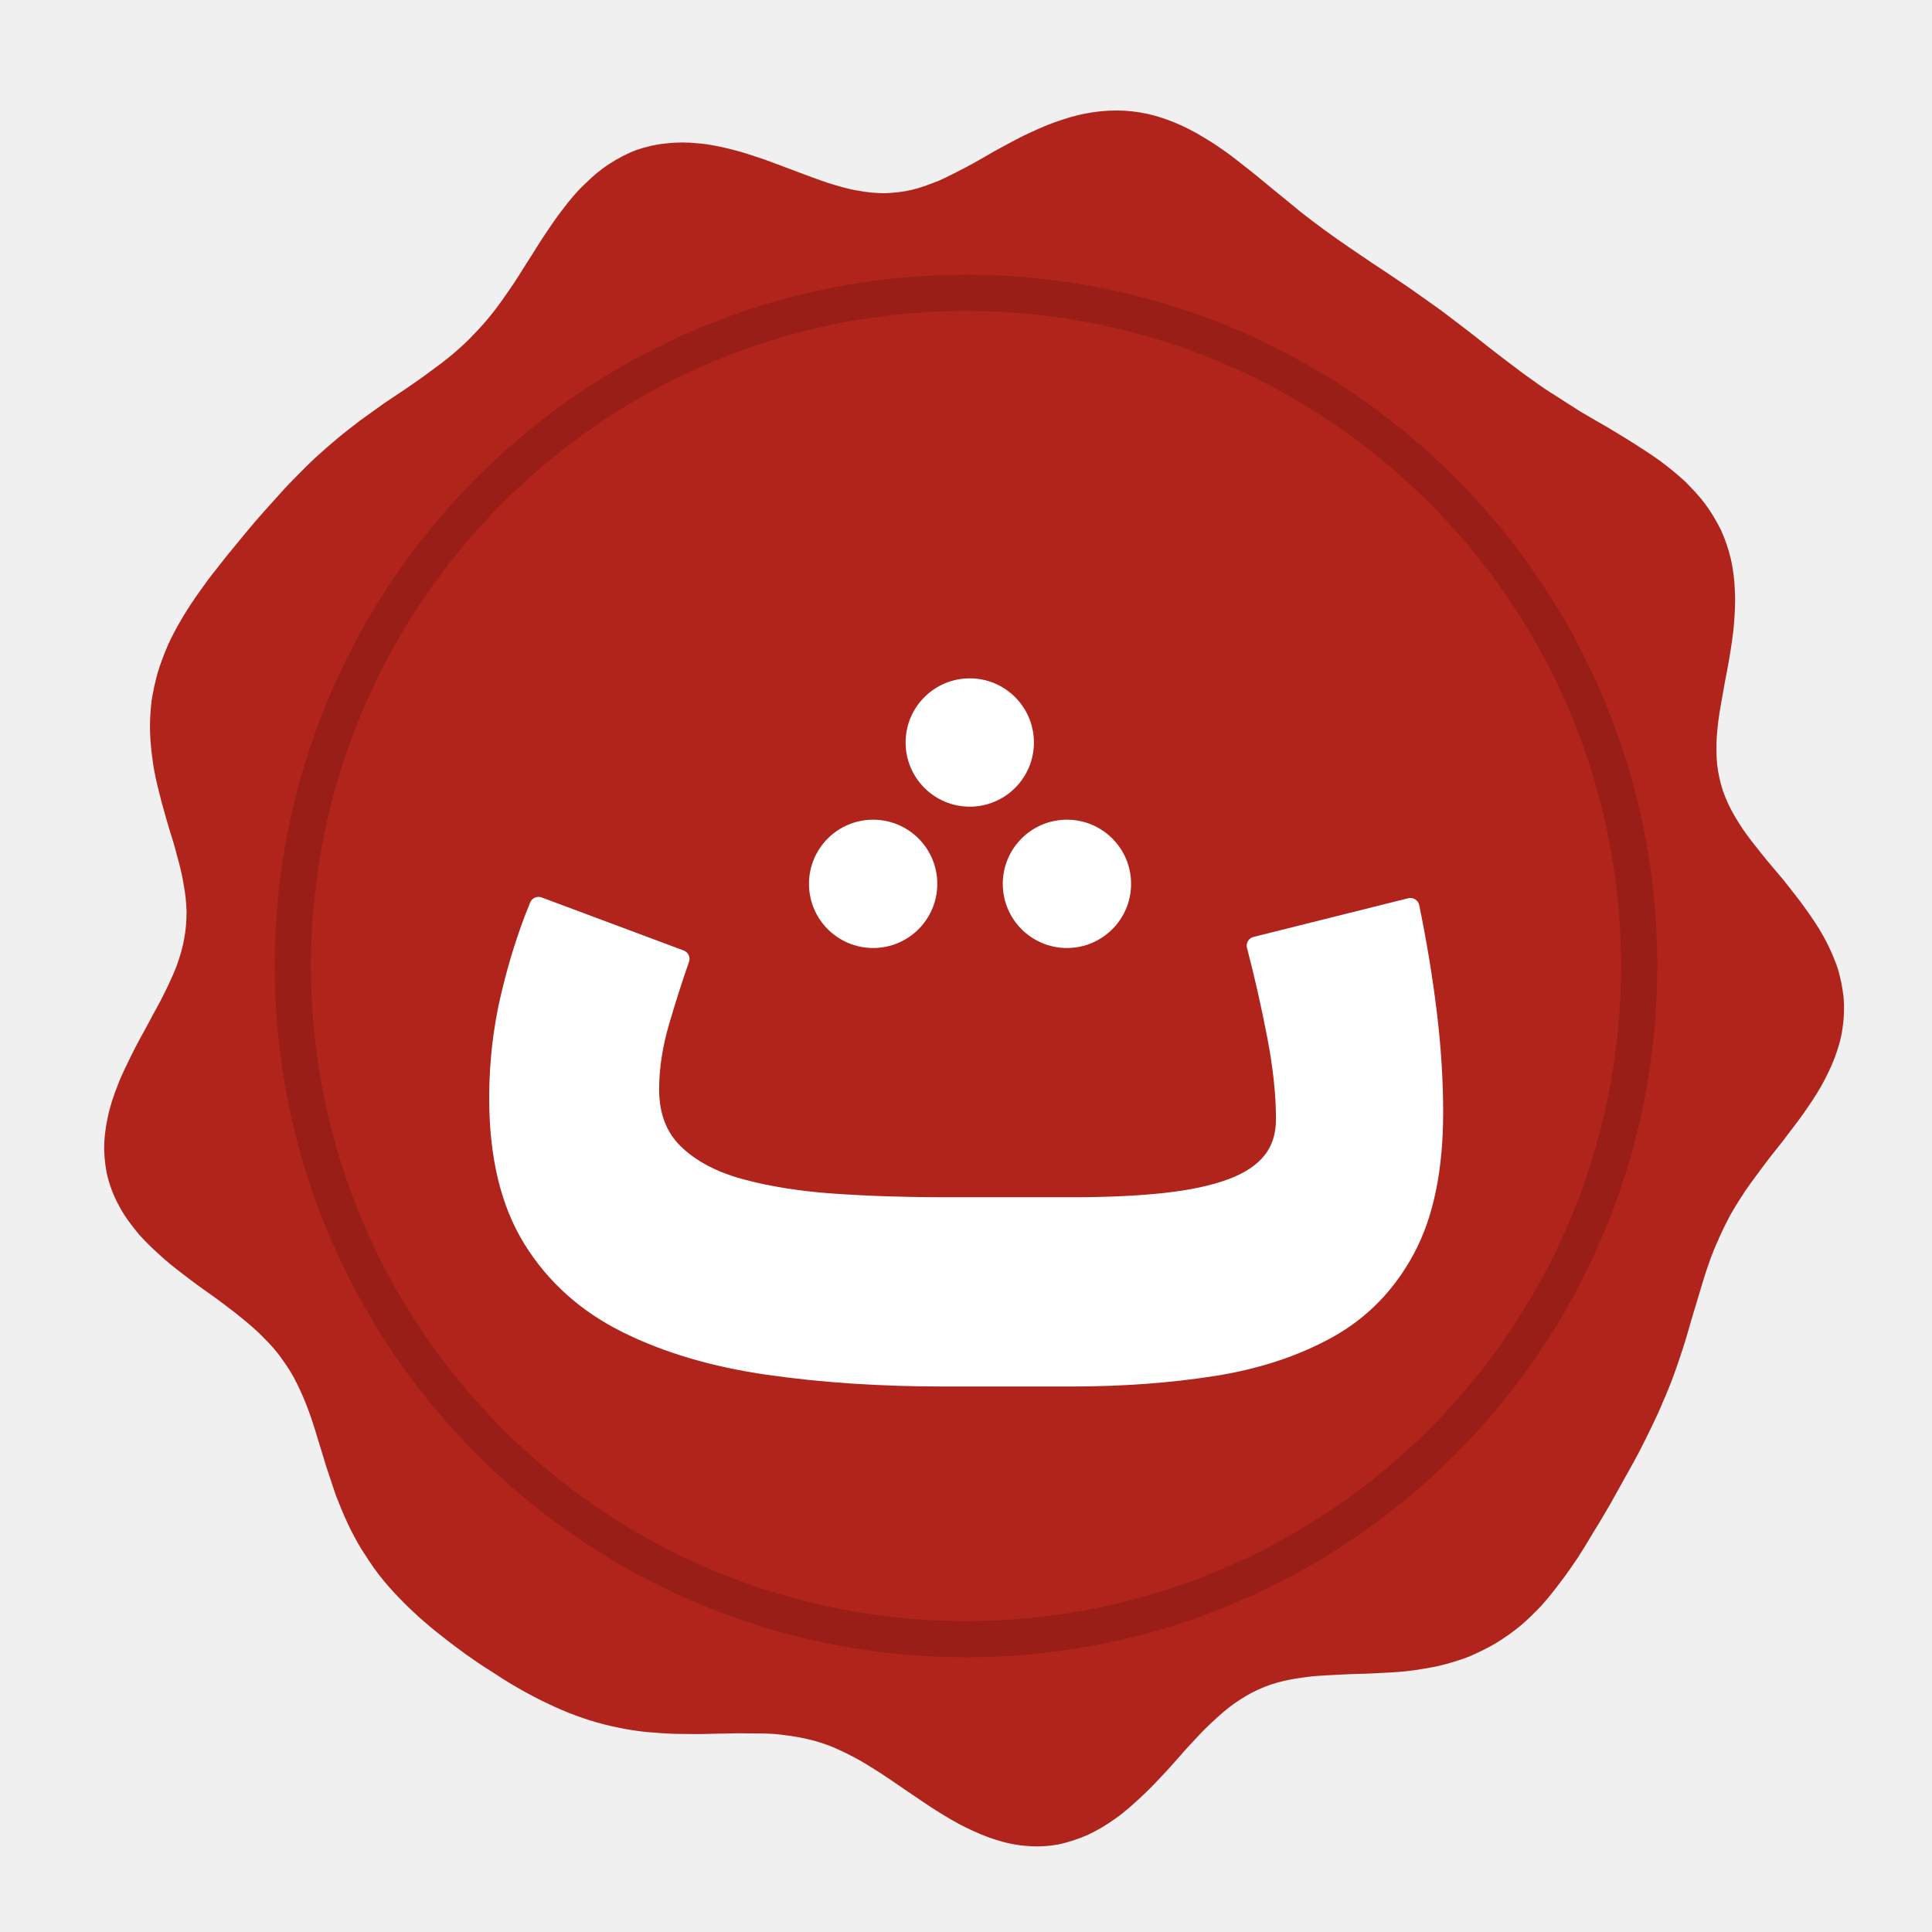
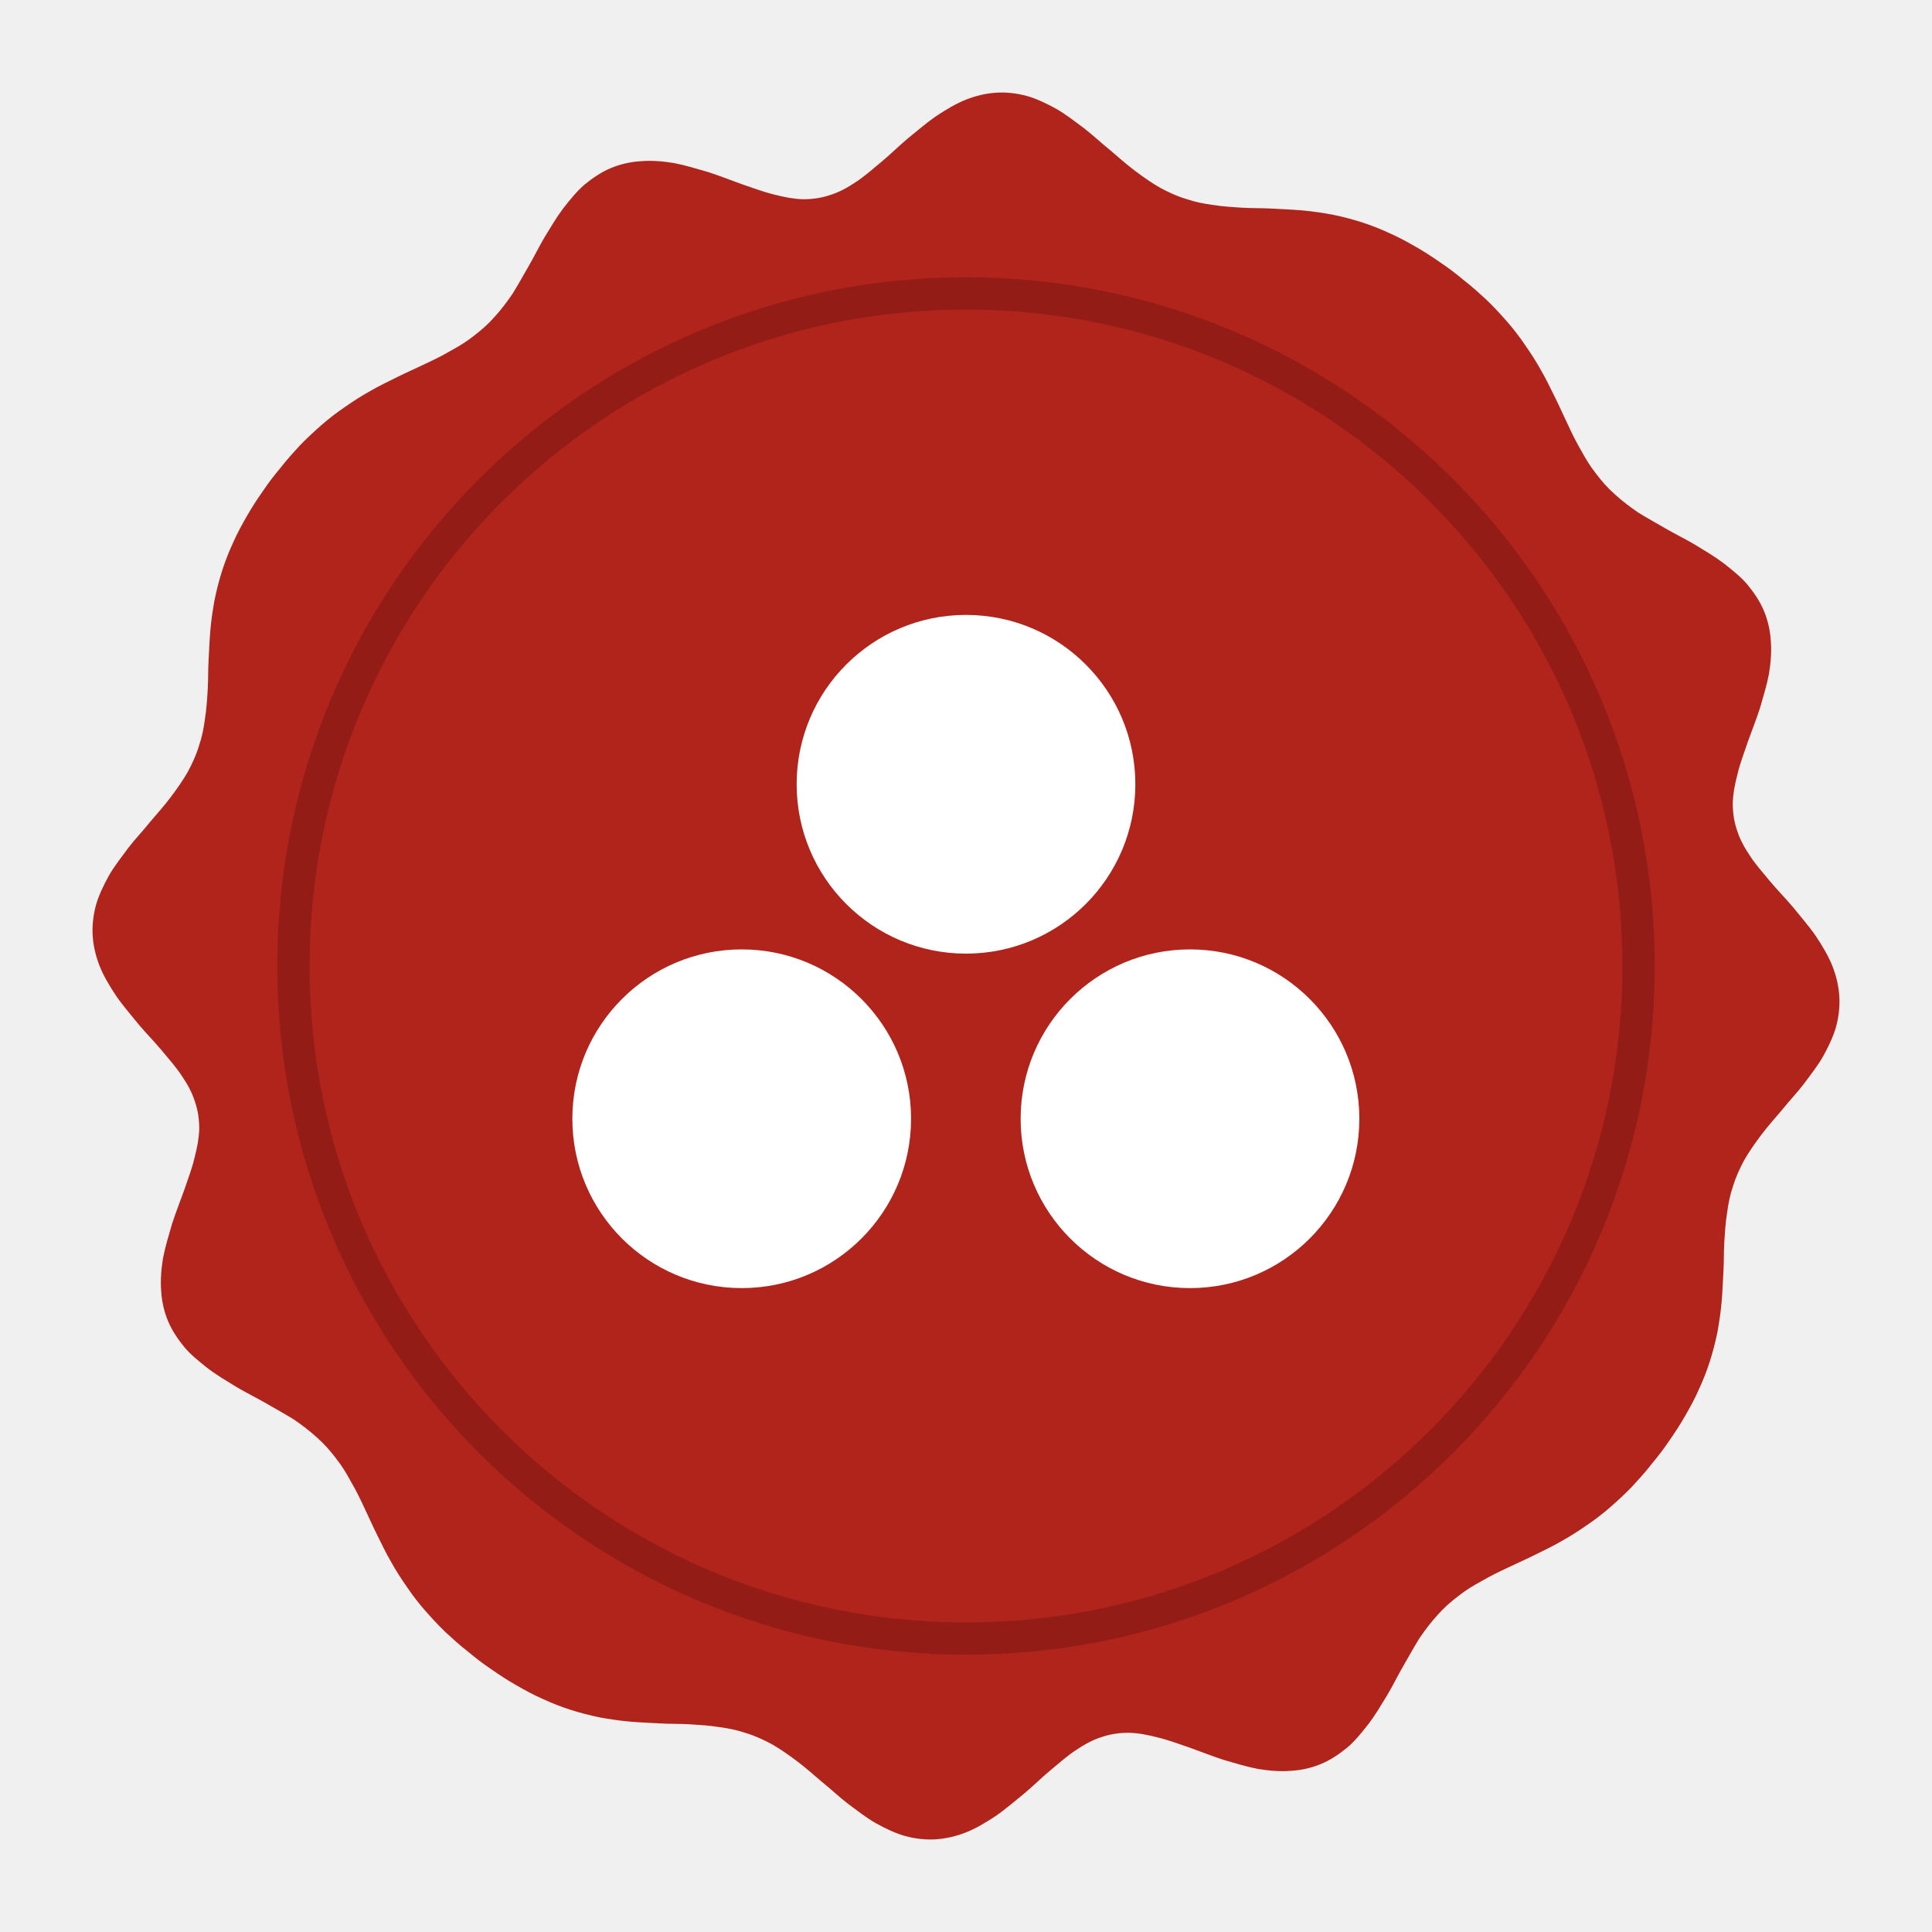
<svg xmlns="http://www.w3.org/2000/svg" viewBox="0 0 64 64" role="img" aria-label="موثّق">
-   <path d="M60.85 32.00 C60.96 32.33 61.03 32.68 61.07 33.02 C61.10 33.35 61.09 33.70 61.04 34.03 C61.00 34.37 60.90 34.70 60.78 35.03 C60.66 35.35 60.50 35.67 60.33 35.98 C60.15 36.29 59.95 36.59 59.74 36.89 C59.53 37.19 59.30 37.47 59.09 37.76 C58.87 38.04 58.64 38.32 58.44 38.59 C58.23 38.87 58.03 39.14 57.84 39.41 C57.66 39.68 57.49 39.95 57.33 40.23 C57.18 40.51 57.04 40.79 56.92 41.07 C56.79 41.35 56.68 41.64 56.58 41.93 C56.48 42.22 56.39 42.52 56.30 42.82 C56.21 43.12 56.12 43.42 56.03 43.72 C55.94 44.02 55.86 44.33 55.76 44.63 C55.66 44.94 55.56 45.24 55.45 45.54 C55.34 45.84 55.22 46.14 55.09 46.43 C54.97 46.73 54.83 47.02 54.69 47.31 C54.55 47.60 54.41 47.88 54.26 48.17 C54.10 48.46 53.95 48.74 53.79 49.02 C53.63 49.31 53.47 49.59 53.31 49.88 C53.14 50.16 52.98 50.45 52.80 50.73 C52.63 51.02 52.46 51.30 52.28 51.58 C52.09 51.86 51.90 52.14 51.70 52.40 C51.50 52.67 51.29 52.93 51.07 53.18 C50.84 53.42 50.60 53.66 50.35 53.87 C50.09 54.08 49.82 54.27 49.54 54.44 C49.25 54.61 48.94 54.76 48.63 54.89 C48.31 55.01 47.98 55.11 47.64 55.19 C47.30 55.26 46.95 55.32 46.60 55.36 C46.24 55.40 45.88 55.41 45.53 55.43 C45.18 55.45 44.82 55.45 44.48 55.47 C44.14 55.49 43.80 55.50 43.48 55.53 C43.15 55.57 42.84 55.61 42.54 55.68 C42.24 55.75 41.96 55.84 41.68 55.97 C41.41 56.09 41.15 56.25 40.89 56.43 C40.63 56.61 40.39 56.83 40.14 57.06 C39.89 57.29 39.65 57.55 39.40 57.82 C39.15 58.09 38.91 58.38 38.65 58.66 C38.39 58.94 38.12 59.23 37.84 59.49 C37.56 59.75 37.28 60.01 36.98 60.22 C36.68 60.44 36.36 60.63 36.04 60.78 C35.72 60.92 35.39 61.03 35.06 61.10 C34.72 61.16 34.38 61.18 34.04 61.15 C33.70 61.13 33.35 61.06 33.01 60.95 C32.67 60.85 32.33 60.70 32.00 60.54 C31.67 60.38 31.34 60.18 31.02 59.98 C30.70 59.78 30.39 59.56 30.09 59.36 C29.78 59.15 29.48 58.94 29.19 58.75 C28.89 58.56 28.61 58.38 28.31 58.22 C28.02 58.07 27.74 57.93 27.45 57.82 C27.16 57.71 26.86 57.63 26.57 57.57 C26.27 57.51 25.96 57.47 25.66 57.44 C25.35 57.42 25.03 57.42 24.71 57.42 C24.39 57.41 24.07 57.43 23.74 57.43 C23.41 57.44 23.07 57.45 22.74 57.44 C22.41 57.44 22.07 57.43 21.74 57.40 C21.40 57.38 21.07 57.34 20.74 57.28 C20.42 57.22 20.09 57.15 19.78 57.06 C19.46 56.97 19.15 56.86 18.84 56.74 C18.54 56.62 18.24 56.48 17.95 56.34 C17.65 56.19 17.37 56.04 17.08 55.87 C16.80 55.71 16.52 55.53 16.25 55.35 C15.97 55.18 15.70 54.99 15.43 54.80 C15.17 54.61 14.90 54.41 14.65 54.21 C14.39 54.01 14.14 53.80 13.89 53.58 C13.65 53.36 13.41 53.13 13.19 52.90 C12.96 52.66 12.74 52.41 12.54 52.15 C12.34 51.89 12.16 51.61 11.98 51.33 C11.81 51.05 11.65 50.75 11.51 50.45 C11.37 50.15 11.24 49.83 11.12 49.52 C11.01 49.20 10.91 48.88 10.80 48.56 C10.70 48.24 10.61 47.92 10.51 47.61 C10.42 47.30 10.32 46.99 10.21 46.70 C10.10 46.40 9.98 46.12 9.84 45.84 C9.71 45.57 9.55 45.31 9.37 45.06 C9.20 44.81 9.00 44.58 8.77 44.35 C8.55 44.12 8.30 43.90 8.04 43.69 C7.78 43.47 7.49 43.26 7.20 43.04 C6.91 42.83 6.59 42.61 6.30 42.39 C6.00 42.16 5.69 41.93 5.41 41.68 C5.13 41.43 4.85 41.17 4.61 40.90 C4.38 40.62 4.16 40.34 3.99 40.03 C3.82 39.73 3.68 39.41 3.59 39.08 C3.50 38.76 3.46 38.41 3.45 38.07 C3.45 37.72 3.49 37.37 3.57 37.01 C3.64 36.66 3.76 36.30 3.90 35.95 C4.03 35.60 4.21 35.25 4.38 34.90 C4.55 34.56 4.74 34.22 4.92 33.89 C5.09 33.56 5.28 33.24 5.43 32.93 C5.59 32.61 5.73 32.31 5.85 32.00 C5.96 31.69 6.05 31.40 6.10 31.10 C6.16 30.79 6.18 30.50 6.18 30.19 C6.17 29.89 6.14 29.59 6.08 29.28 C6.03 28.96 5.95 28.65 5.86 28.33 C5.78 28.00 5.67 27.67 5.57 27.34 C5.48 27.01 5.37 26.66 5.29 26.32 C5.20 25.98 5.12 25.63 5.07 25.29 C5.02 24.94 4.98 24.59 4.97 24.25 C4.96 23.91 4.98 23.57 5.02 23.23 C5.07 22.90 5.14 22.58 5.23 22.26 C5.33 21.94 5.45 21.63 5.58 21.33 C5.72 21.03 5.88 20.73 6.05 20.45 C6.22 20.16 6.41 19.88 6.60 19.61 C6.79 19.34 6.99 19.07 7.20 18.81 C7.40 18.55 7.61 18.29 7.82 18.04 C8.03 17.78 8.24 17.53 8.45 17.28 C8.66 17.04 8.88 16.79 9.10 16.55 C9.31 16.31 9.53 16.07 9.76 15.84 C9.99 15.61 10.21 15.38 10.45 15.16 C10.69 14.94 10.93 14.73 11.17 14.53 C11.42 14.32 11.68 14.12 11.93 13.93 C12.19 13.74 12.45 13.56 12.71 13.37 C12.97 13.19 13.24 13.02 13.50 12.84 C13.76 12.66 14.01 12.49 14.26 12.30 C14.51 12.12 14.76 11.93 15.00 11.73 C15.23 11.53 15.46 11.33 15.67 11.10 C15.89 10.88 16.10 10.64 16.30 10.39 C16.50 10.14 16.69 9.87 16.88 9.59 C17.08 9.31 17.26 9.01 17.45 8.71 C17.64 8.42 17.83 8.10 18.03 7.80 C18.23 7.50 18.44 7.19 18.66 6.91 C18.88 6.62 19.11 6.34 19.37 6.10 C19.62 5.85 19.89 5.62 20.17 5.44 C20.46 5.25 20.76 5.09 21.08 4.97 C21.40 4.86 21.74 4.78 22.08 4.75 C22.42 4.71 22.78 4.71 23.15 4.75 C23.51 4.78 23.88 4.86 24.24 4.95 C24.61 5.04 24.98 5.17 25.34 5.29 C25.70 5.42 26.06 5.56 26.41 5.69 C26.76 5.82 27.10 5.95 27.43 6.06 C27.76 6.16 28.08 6.26 28.39 6.31 C28.70 6.37 29.01 6.40 29.31 6.40 C29.61 6.39 29.90 6.36 30.20 6.29 C30.50 6.22 30.79 6.11 31.09 5.99 C31.39 5.86 31.69 5.70 32.00 5.54 C32.31 5.38 32.62 5.19 32.94 5.01 C33.26 4.84 33.59 4.65 33.92 4.49 C34.26 4.33 34.60 4.17 34.94 4.05 C35.28 3.93 35.63 3.82 35.97 3.76 C36.31 3.69 36.66 3.66 37.00 3.66 C37.34 3.66 37.67 3.70 38.00 3.77 C38.33 3.84 38.65 3.95 38.96 4.08 C39.27 4.21 39.58 4.37 39.87 4.55 C40.17 4.72 40.45 4.92 40.73 5.12 C41.01 5.33 41.28 5.55 41.55 5.76 C41.82 5.98 42.08 6.20 42.34 6.41 C42.60 6.62 42.86 6.83 43.11 7.04 C43.37 7.24 43.63 7.44 43.89 7.63 C44.15 7.82 44.41 8.00 44.67 8.18 C44.93 8.36 45.19 8.53 45.45 8.71 C45.71 8.88 45.97 9.05 46.23 9.23 C46.49 9.40 46.75 9.58 47.00 9.76 C47.26 9.94 47.51 10.12 47.76 10.30 C48.01 10.49 48.26 10.68 48.51 10.87 C48.76 11.06 49.00 11.25 49.25 11.45 C49.49 11.64 49.74 11.83 49.99 12.02 C50.24 12.21 50.49 12.40 50.75 12.58 C51.01 12.77 51.27 12.95 51.55 13.12 C51.82 13.30 52.10 13.47 52.38 13.65 C52.67 13.82 52.96 13.99 53.26 14.16 C53.55 14.34 53.85 14.51 54.14 14.70 C54.44 14.89 54.73 15.08 55.01 15.28 C55.29 15.49 55.56 15.71 55.81 15.94 C56.05 16.18 56.29 16.43 56.49 16.70 C56.69 16.97 56.86 17.26 57.01 17.56 C57.15 17.87 57.26 18.19 57.34 18.53 C57.41 18.86 57.46 19.22 57.47 19.58 C57.49 19.93 57.47 20.31 57.44 20.67 C57.41 21.04 57.35 21.42 57.29 21.78 C57.23 22.15 57.15 22.51 57.09 22.87 C57.03 23.22 56.96 23.57 56.92 23.90 C56.88 24.24 56.85 24.56 56.86 24.87 C56.86 25.18 56.89 25.48 56.96 25.78 C57.02 26.07 57.12 26.35 57.25 26.63 C57.38 26.91 57.55 27.19 57.73 27.46 C57.92 27.74 58.14 28.01 58.36 28.29 C58.59 28.58 58.84 28.86 59.08 29.15 C59.31 29.45 59.56 29.75 59.78 30.06 C60.00 30.37 60.22 30.68 60.40 31.01 C60.58 31.33 60.73 31.67 60.85 32.00 Z" fill="#B0241C" />
-   <circle cx="32" cy="32" r="22.3" fill="none" stroke="#7E1712" stroke-opacity=".45" stroke-width="1.2" />
-   <g transform="translate(15.06 45.63) scale(0.01829)">
-     <circle cx="933.0" cy="-1150.0" r="116.2" fill="#FFFFFF" />
-     <circle cx="1109.0" cy="-894.0" r="116.2" fill="#FFFFFF" />
-     <circle cx="758.0" cy="-894.0" r="116.2" fill="#FFFFFF" />
-     <path d="M1116.0 0.0Q1253.0 0.0 1372.0 -18.5Q1491.0 -37.0 1581.5 -87.0Q1672.0 -137.0 1723.0 -232.0Q1774.0 -327.0 1774.0 -480.0Q1774.0 -567.0 1762.5 -661.0Q1751.0 -755.0 1731.0 -852.0L1451.0 -782.0Q1471.0 -706.0 1487.5 -621.0Q1504.0 -536.0 1504.0 -468.0Q1504.0 -423.0 1480.0 -392.5Q1456.0 -362.0 1408.0 -344.0Q1360.0 -326.0 1288.0 -318.0Q1216.0 -310.0 1119.0 -310.0L885.0 -310.0Q782.0 -310.0 687.0 -316.5Q592.0 -323.0 517.0 -343.5Q442.0 -364.0 398.0 -407.0Q354.0 -450.0 354.0 -522.0Q354.0 -581.0 373.0 -645.5Q392.0 -710.0 409.0 -758.0L152.0 -854.0Q121.0 -779.0 100.0 -690.0Q79.0 -601.0 79.0 -506.0Q79.0 -349.0 140.5 -250.0Q202.0 -151.0 312.0 -96.5Q422.0 -42.0 568.5 -21.0Q715.0 0.0 885.0 0.0Z" fill="#FFFFFF" stroke="#FFFFFF" stroke-width="32.8" stroke-linejoin="round" />
-   </g>
+   <path d="M60.70 32.00 C60.83 32.33 60.91 32.67 60.93 33.01 C60.95 33.35 60.91 33.69 60.82 34.02 C60.73 34.34 60.57 34.67 60.40 34.98 C60.22 35.30 59.98 35.60 59.76 35.90 C59.53 36.20 59.26 36.48 59.03 36.77 C58.79 37.05 58.55 37.32 58.34 37.60 C58.13 37.88 57.94 38.15 57.78 38.43 C57.63 38.71 57.50 38.99 57.41 39.29 C57.31 39.58 57.25 39.88 57.21 40.19 C57.16 40.50 57.14 40.82 57.12 41.14 C57.10 41.47 57.11 41.80 57.09 42.14 C57.07 42.47 57.06 42.81 57.03 43.14 C57.00 43.48 56.95 43.81 56.89 44.14 C56.82 44.47 56.74 44.79 56.64 45.10 C56.54 45.41 56.42 45.72 56.28 46.02 C56.15 46.32 55.99 46.61 55.83 46.89 C55.67 47.17 55.49 47.45 55.30 47.72 C55.12 47.99 54.92 48.25 54.71 48.50 C54.51 48.76 54.29 49.00 54.07 49.24 C53.84 49.48 53.60 49.70 53.35 49.92 C53.11 50.13 52.84 50.34 52.57 50.52 C52.30 50.71 52.02 50.89 51.73 51.05 C51.44 51.22 51.14 51.36 50.84 51.51 C50.54 51.66 50.24 51.79 49.95 51.93 C49.65 52.07 49.36 52.21 49.09 52.37 C48.81 52.52 48.55 52.68 48.31 52.87 C48.06 53.06 47.83 53.26 47.62 53.50 C47.41 53.73 47.21 53.99 47.02 54.27 C46.84 54.56 46.67 54.87 46.49 55.18 C46.31 55.49 46.14 55.84 45.95 56.16 C45.76 56.47 45.56 56.81 45.34 57.10 C45.12 57.38 44.89 57.67 44.63 57.89 C44.36 58.11 44.08 58.30 43.77 58.43 C43.46 58.56 43.12 58.64 42.77 58.66 C42.42 58.69 42.05 58.66 41.68 58.60 C41.31 58.53 40.92 58.41 40.54 58.30 C40.17 58.18 39.79 58.03 39.43 57.90 C39.07 57.78 38.71 57.64 38.37 57.56 C38.03 57.47 37.71 57.41 37.40 57.40 C37.09 57.40 36.79 57.44 36.50 57.54 C36.21 57.63 35.93 57.78 35.65 57.97 C35.37 58.15 35.09 58.40 34.80 58.64 C34.51 58.88 34.22 59.17 33.92 59.42 C33.61 59.67 33.30 59.94 32.98 60.16 C32.66 60.37 32.33 60.57 32.00 60.70 C31.67 60.83 31.33 60.91 30.99 60.93 C30.65 60.95 30.31 60.91 29.98 60.82 C29.66 60.73 29.33 60.57 29.02 60.40 C28.70 60.22 28.40 59.98 28.10 59.76 C27.80 59.53 27.52 59.26 27.23 59.03 C26.95 58.79 26.68 58.55 26.40 58.34 C26.12 58.13 25.85 57.94 25.57 57.78 C25.29 57.63 25.01 57.50 24.71 57.41 C24.42 57.31 24.12 57.25 23.81 57.21 C23.50 57.16 23.18 57.14 22.86 57.12 C22.53 57.10 22.20 57.11 21.86 57.09 C21.53 57.07 21.19 57.06 20.86 57.03 C20.52 57.00 20.19 56.95 19.86 56.89 C19.53 56.82 19.21 56.74 18.90 56.64 C18.59 56.54 18.28 56.42 17.98 56.28 C17.68 56.15 17.39 55.99 17.11 55.83 C16.83 55.67 16.55 55.49 16.28 55.30 C16.01 55.12 15.75 54.92 15.50 54.71 C15.24 54.51 15.00 54.29 14.76 54.07 C14.52 53.84 14.30 53.60 14.08 53.35 C13.87 53.11 13.66 52.84 13.48 52.57 C13.29 52.30 13.11 52.02 12.95 51.73 C12.78 51.44 12.64 51.14 12.49 50.84 C12.34 50.54 12.21 50.24 12.07 49.95 C11.93 49.65 11.79 49.36 11.63 49.09 C11.48 48.81 11.32 48.55 11.13 48.31 C10.94 48.06 10.74 47.83 10.50 47.62 C10.27 47.41 10.01 47.21 9.73 47.02 C9.44 46.84 9.13 46.67 8.82 46.49 C8.51 46.31 8.16 46.14 7.84 45.95 C7.53 45.76 7.19 45.56 6.90 45.34 C6.62 45.12 6.33 44.89 6.11 44.63 C5.89 44.36 5.70 44.08 5.57 43.77 C5.44 43.46 5.36 43.12 5.34 42.77 C5.31 42.42 5.34 42.05 5.40 41.68 C5.47 41.31 5.59 40.92 5.70 40.54 C5.82 40.17 5.97 39.79 6.10 39.43 C6.22 39.07 6.36 38.71 6.44 38.37 C6.53 38.03 6.59 37.71 6.60 37.40 C6.60 37.09 6.56 36.79 6.46 36.50 C6.37 36.21 6.22 35.93 6.03 35.65 C5.85 35.37 5.60 35.09 5.36 34.80 C5.12 34.51 4.83 34.22 4.58 33.92 C4.33 33.61 4.06 33.30 3.84 32.98 C3.63 32.66 3.43 32.33 3.30 32.00 C3.17 31.67 3.09 31.33 3.07 30.99 C3.05 30.65 3.09 30.31 3.18 29.98 C3.27 29.66 3.43 29.33 3.60 29.02 C3.78 28.70 4.02 28.40 4.24 28.10 C4.47 27.80 4.74 27.52 4.97 27.23 C5.21 26.95 5.45 26.68 5.66 26.40 C5.87 26.12 6.06 25.85 6.22 25.57 C6.37 25.29 6.50 25.01 6.59 24.71 C6.69 24.42 6.75 24.12 6.79 23.81 C6.84 23.50 6.86 23.18 6.88 22.86 C6.90 22.53 6.89 22.20 6.91 21.86 C6.93 21.53 6.94 21.19 6.97 20.86 C7.00 20.52 7.05 20.19 7.11 19.86 C7.18 19.53 7.26 19.21 7.36 18.90 C7.46 18.59 7.58 18.28 7.72 17.98 C7.85 17.68 8.01 17.39 8.17 17.11 C8.33 16.83 8.51 16.55 8.70 16.28 C8.88 16.01 9.08 15.75 9.29 15.50 C9.49 15.24 9.71 15.00 9.93 14.76 C10.16 14.52 10.40 14.30 10.65 14.08 C10.89 13.87 11.16 13.66 11.43 13.48 C11.70 13.29 11.98 13.11 12.27 12.95 C12.56 12.78 12.86 12.64 13.16 12.49 C13.46 12.34 13.76 12.21 14.05 12.07 C14.35 11.93 14.64 11.79 14.91 11.63 C15.19 11.48 15.45 11.32 15.69 11.13 C15.94 10.94 16.17 10.74 16.38 10.50 C16.59 10.27 16.79 10.01 16.98 9.73 C17.16 9.44 17.33 9.13 17.51 8.82 C17.69 8.51 17.86 8.16 18.05 7.84 C18.24 7.53 18.44 7.19 18.66 6.90 C18.88 6.62 19.11 6.33 19.37 6.11 C19.64 5.89 19.92 5.70 20.23 5.57 C20.54 5.44 20.88 5.36 21.23 5.34 C21.58 5.31 21.95 5.34 22.32 5.40 C22.69 5.47 23.08 5.59 23.46 5.70 C23.83 5.82 24.21 5.97 24.57 6.10 C24.93 6.22 25.29 6.36 25.63 6.44 C25.97 6.53 26.29 6.59 26.60 6.60 C26.91 6.60 27.21 6.56 27.50 6.46 C27.79 6.37 28.07 6.22 28.35 6.03 C28.63 5.85 28.91 5.60 29.20 5.36 C29.49 5.12 29.78 4.83 30.08 4.58 C30.39 4.33 30.70 4.06 31.02 3.84 C31.34 3.63 31.67 3.43 32.00 3.30 C32.33 3.17 32.67 3.09 33.01 3.07 C33.35 3.05 33.69 3.09 34.02 3.18 C34.34 3.27 34.67 3.43 34.98 3.60 C35.30 3.78 35.60 4.02 35.90 4.24 C36.20 4.47 36.48 4.74 36.77 4.97 C37.05 5.21 37.32 5.45 37.60 5.66 C37.88 5.87 38.15 6.06 38.43 6.22 C38.71 6.37 38.99 6.50 39.29 6.59 C39.58 6.69 39.88 6.75 40.19 6.79 C40.50 6.84 40.82 6.86 41.14 6.88 C41.47 6.90 41.80 6.89 42.14 6.91 C42.47 6.93 42.81 6.94 43.14 6.97 C43.48 7.00 43.81 7.05 44.14 7.11 C44.47 7.18 44.79 7.26 45.10 7.36 C45.41 7.46 45.72 7.58 46.02 7.72 C46.32 7.85 46.61 8.01 46.89 8.17 C47.17 8.33 47.45 8.51 47.72 8.70 C47.99 8.88 48.25 9.08 48.50 9.29 C48.76 9.49 49.00 9.71 49.24 9.93 C49.48 10.16 49.70 10.40 49.92 10.65 C50.13 10.89 50.34 11.16 50.52 11.43 C50.71 11.70 50.89 11.98 51.05 12.27 C51.22 12.56 51.36 12.86 51.51 13.16 C51.66 13.46 51.79 13.76 51.93 14.05 C52.07 14.35 52.21 14.64 52.37 14.91 C52.52 15.19 52.68 15.45 52.87 15.69 C53.06 15.94 53.26 16.17 53.50 16.38 C53.73 16.59 53.99 16.79 54.27 16.98 C54.56 17.16 54.87 17.33 55.18 17.51 C55.49 17.69 55.84 17.86 56.16 18.05 C56.47 18.24 56.81 18.44 57.10 18.66 C57.38 18.88 57.67 19.11 57.89 19.37 C58.11 19.64 58.30 19.92 58.43 20.23 C58.56 20.54 58.64 20.88 58.66 21.23 C58.69 21.58 58.66 21.95 58.60 22.32 C58.53 22.69 58.41 23.08 58.30 23.46 C58.18 23.83 58.03 24.21 57.90 24.57 C57.78 24.93 57.64 25.29 57.56 25.63 C57.47 25.97 57.41 26.29 57.40 26.60 C57.40 26.91 57.44 27.21 57.54 27.50 C57.63 27.79 57.78 28.07 57.97 28.35 C58.15 28.63 58.40 28.91 58.64 29.20 C58.88 29.49 59.17 29.78 59.42 30.08 C59.67 30.39 59.94 30.70 60.16 31.02 C60.37 31.34 60.57 31.67 60.70 32.00 Z" fill="#B0241C" />
+   <circle cx="32" cy="32" r="22.28" fill="none" stroke="#7E1712" stroke-opacity=".55" stroke-width="1.07" />
+   <circle cx="32.00" cy="25.98" r="5.61" fill="#FFFFFF" />
+   <circle cx="24.57" cy="37.06" r="5.61" fill="#FFFFFF" />
+   <circle cx="39.42" cy="37.06" r="5.61" fill="#FFFFFF" />
</svg>
